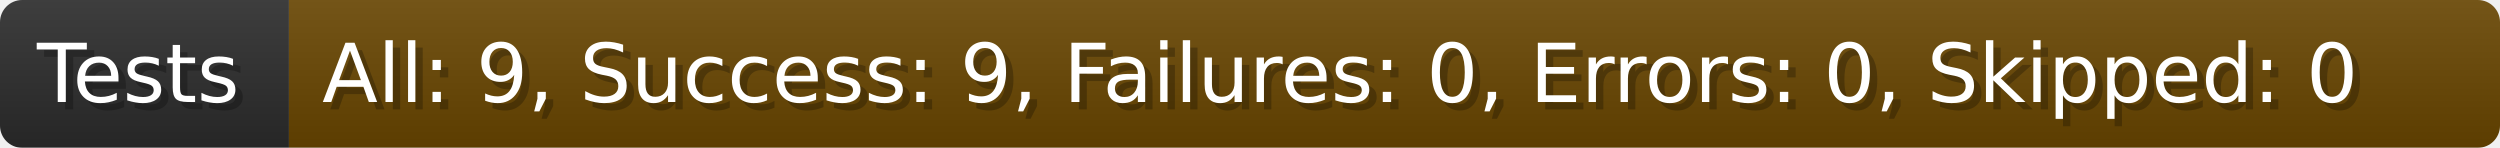
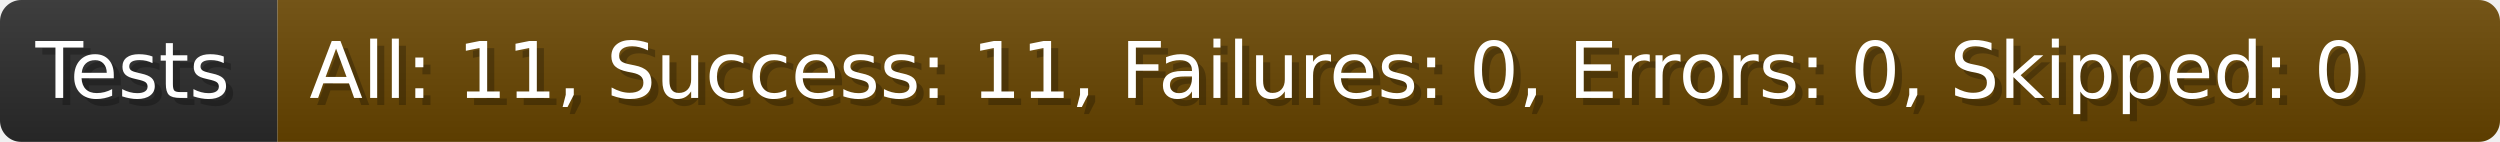
- <svg xmlns="http://www.w3.org/2000/svg" width="338.3" height="20" viewBox="0 0 3383 200" role="img" aria-label="Tests: All: 9, Success: 9, Failures: 0, Errors: 0, Skipped: 0">
+ <svg xmlns="http://www.w3.org/2000/svg" width="352.3" height="20" viewBox="0 0 3523 200" role="img" aria-label="Tests: All: 11, Success: 11, Failures: 0, Errors: 0, Skipped: 0">
  <linearGradient id="a" x2="0" y2="100%">
    <stop offset="0" stop-opacity=".1" stop-color="#EEE" />
    <stop offset="1" stop-opacity=".1" />
  </linearGradient>
  <mask id="m">
-     <rect width="3383" height="200" rx="30" fill="#FFF" />
+     <rect width="3523" height="200" rx="30" fill="#FFF" />
  </mask>
  <g mask="url(#m)">
    <rect width="391" height="200" fill="#2A2A2A" />
-     <rect width="2992" height="200" fill="#640" x="391" />
-     <rect width="3383" height="200" fill="url(#a)" />
+     <rect width="3132" height="200" fill="#640" x="391" />
+     <rect width="3523" height="200" fill="url(#a)" />
  </g>
  <g aria-hidden="true" fill="#fff" text-anchor="start" font-family="Verdana,DejaVu Sans,sans-serif" font-size="110">
    <text x="60" y="148" textLength="291" fill="#000" opacity="0.25">Tests</text>
    <text x="50" y="138" textLength="291">Tests</text>
-     <text x="446" y="148" textLength="2892" fill="#000" opacity="0.25">All: 9, Success: 9, Failures: 0, Errors: 0, Skipped: 0</text>
-     <text x="436" y="138" textLength="2892">All: 9, Success: 9, Failures: 0, Errors: 0, Skipped: 0</text>
+     <text x="446" y="148" textLength="3032" fill="#000" opacity="0.25">All: 11, Success: 11, Failures: 0, Errors: 0, Skipped: 0</text>
+     <text x="436" y="138" textLength="3032">All: 11, Success: 11, Failures: 0, Errors: 0, Skipped: 0</text>
  </g>
</svg>
